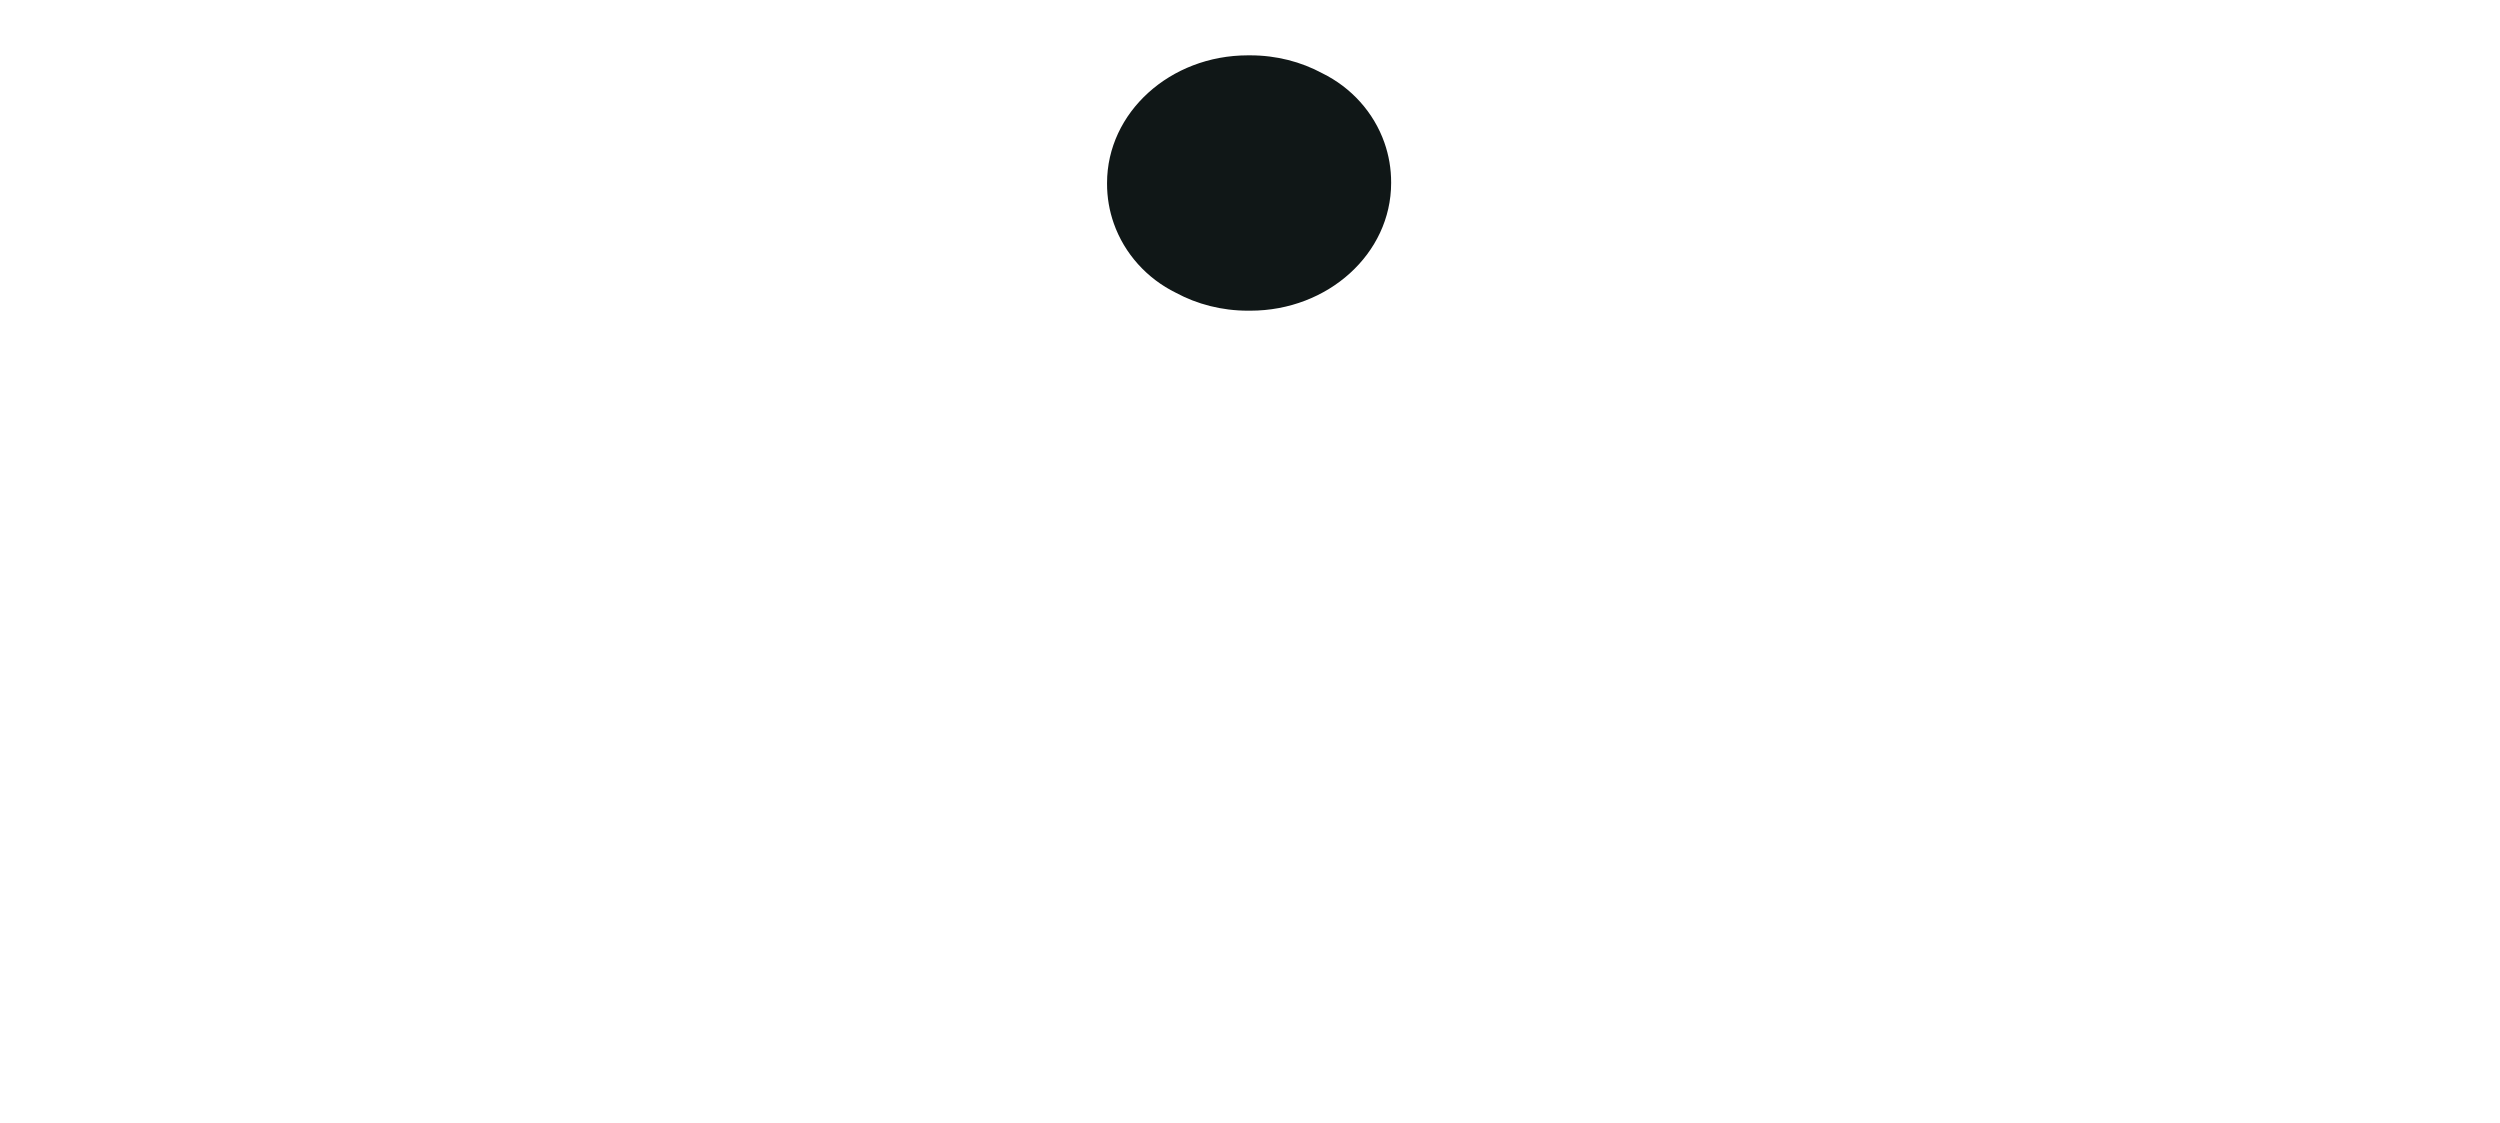
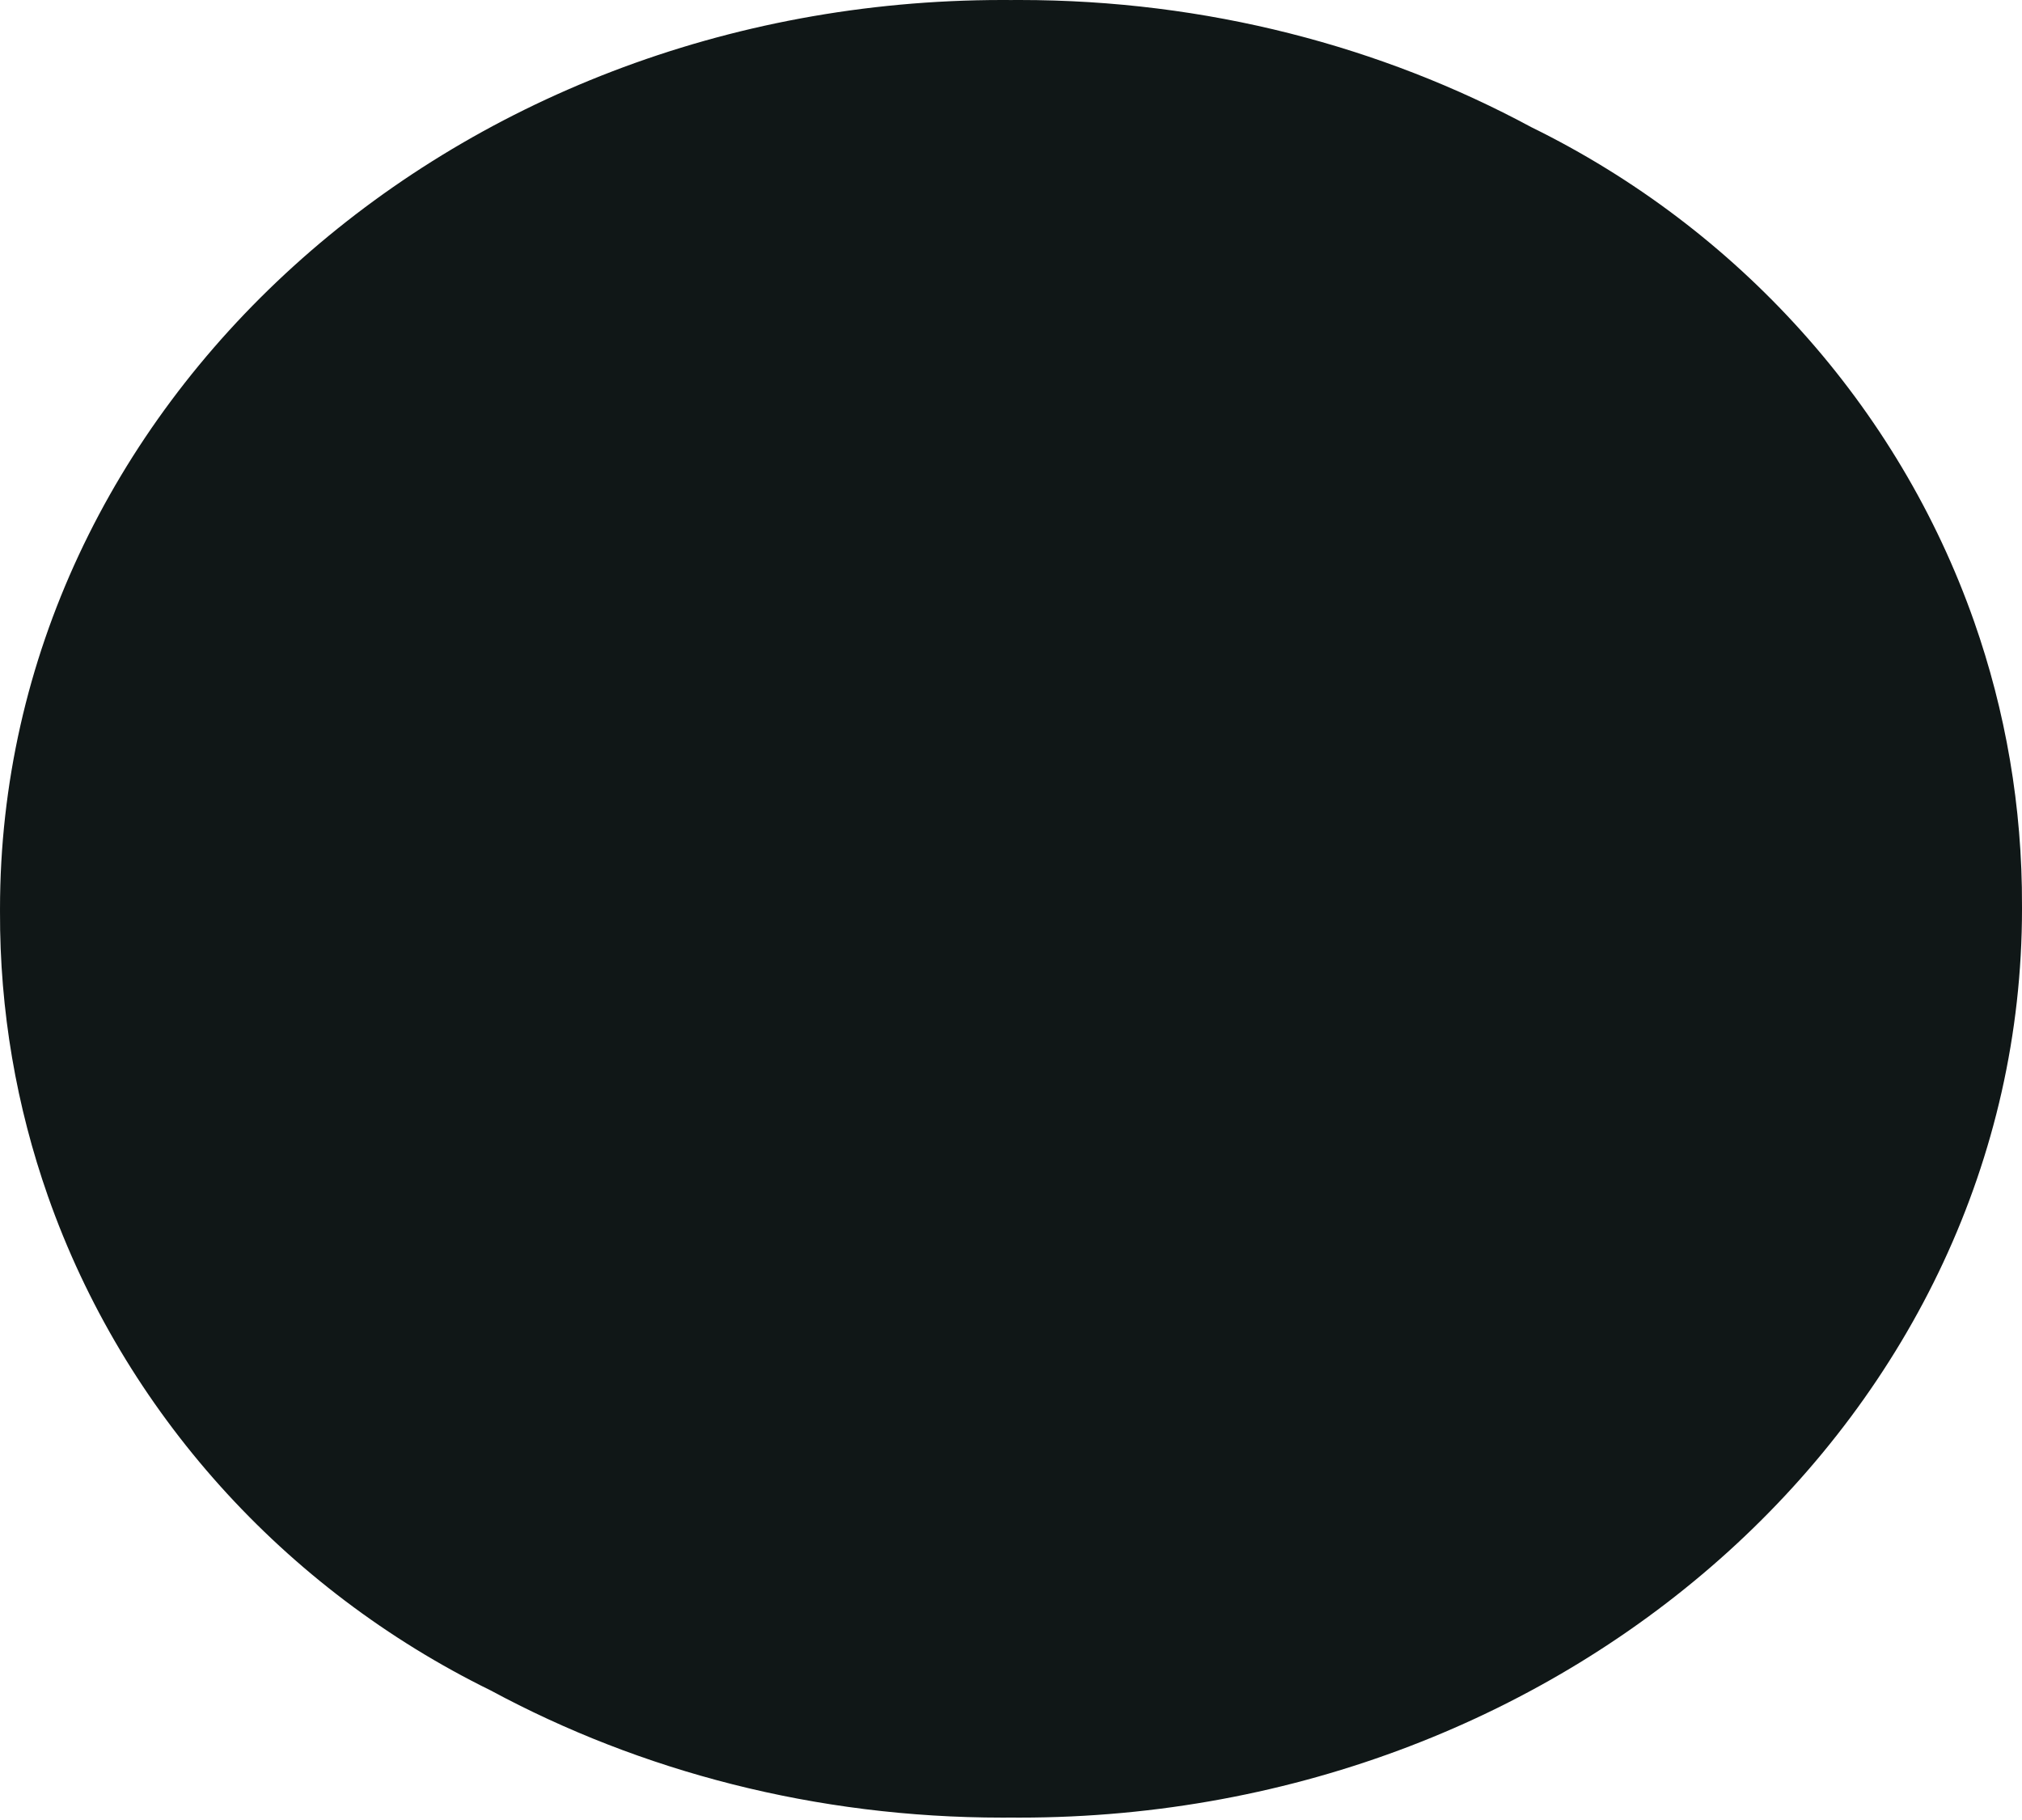
- <svg xmlns="http://www.w3.org/2000/svg" width="100%" height="100%" viewBox="0 0 1056 474" version="1.1" xml:space="preserve" style="fill-rule:evenodd;clip-rule:evenodd;stroke-linejoin:round;stroke-miterlimit:1.414;">
-   <g transform="matrix(1.00438,0,0,1.00438,-2.3089,-0.338295)">
+ <svg xmlns="http://www.w3.org/2000/svg" width="100%" height="100%" viewBox="0 0 120 108" version="1.1" xml:space="preserve" style="fill-rule:evenodd;clip-rule:evenodd;stroke-linejoin:round;stroke-miterlimit:1.414;">
+   <g transform="matrix(1.00438,0,0,1.00438,-469.925,-23.7144)">
    <path d="M527.625,130.997L527.106,130.999C516.059,130.999 505.718,128.257 496.867,123.484C484.668,117.499 475.183,107.017 470.707,94.281C468.854,89.004 467.854,83.342 467.876,77.462L467.876,77.311C467.876,47.645 494.396,23.611 527.106,23.611C527.272,23.611 527.438,23.612 527.604,23.613L528.123,23.611C539.17,23.611 549.511,26.353 558.362,31.126C570.561,37.111 580.046,47.593 584.522,60.329C586.375,65.606 587.375,71.268 587.352,77.148L587.353,77.299C587.353,106.965 560.833,130.999 528.123,130.999C527.957,130.999 527.791,130.998 527.625,130.997Z" style="fill:rgb(16,23,23);" />
  </g>
</svg>
